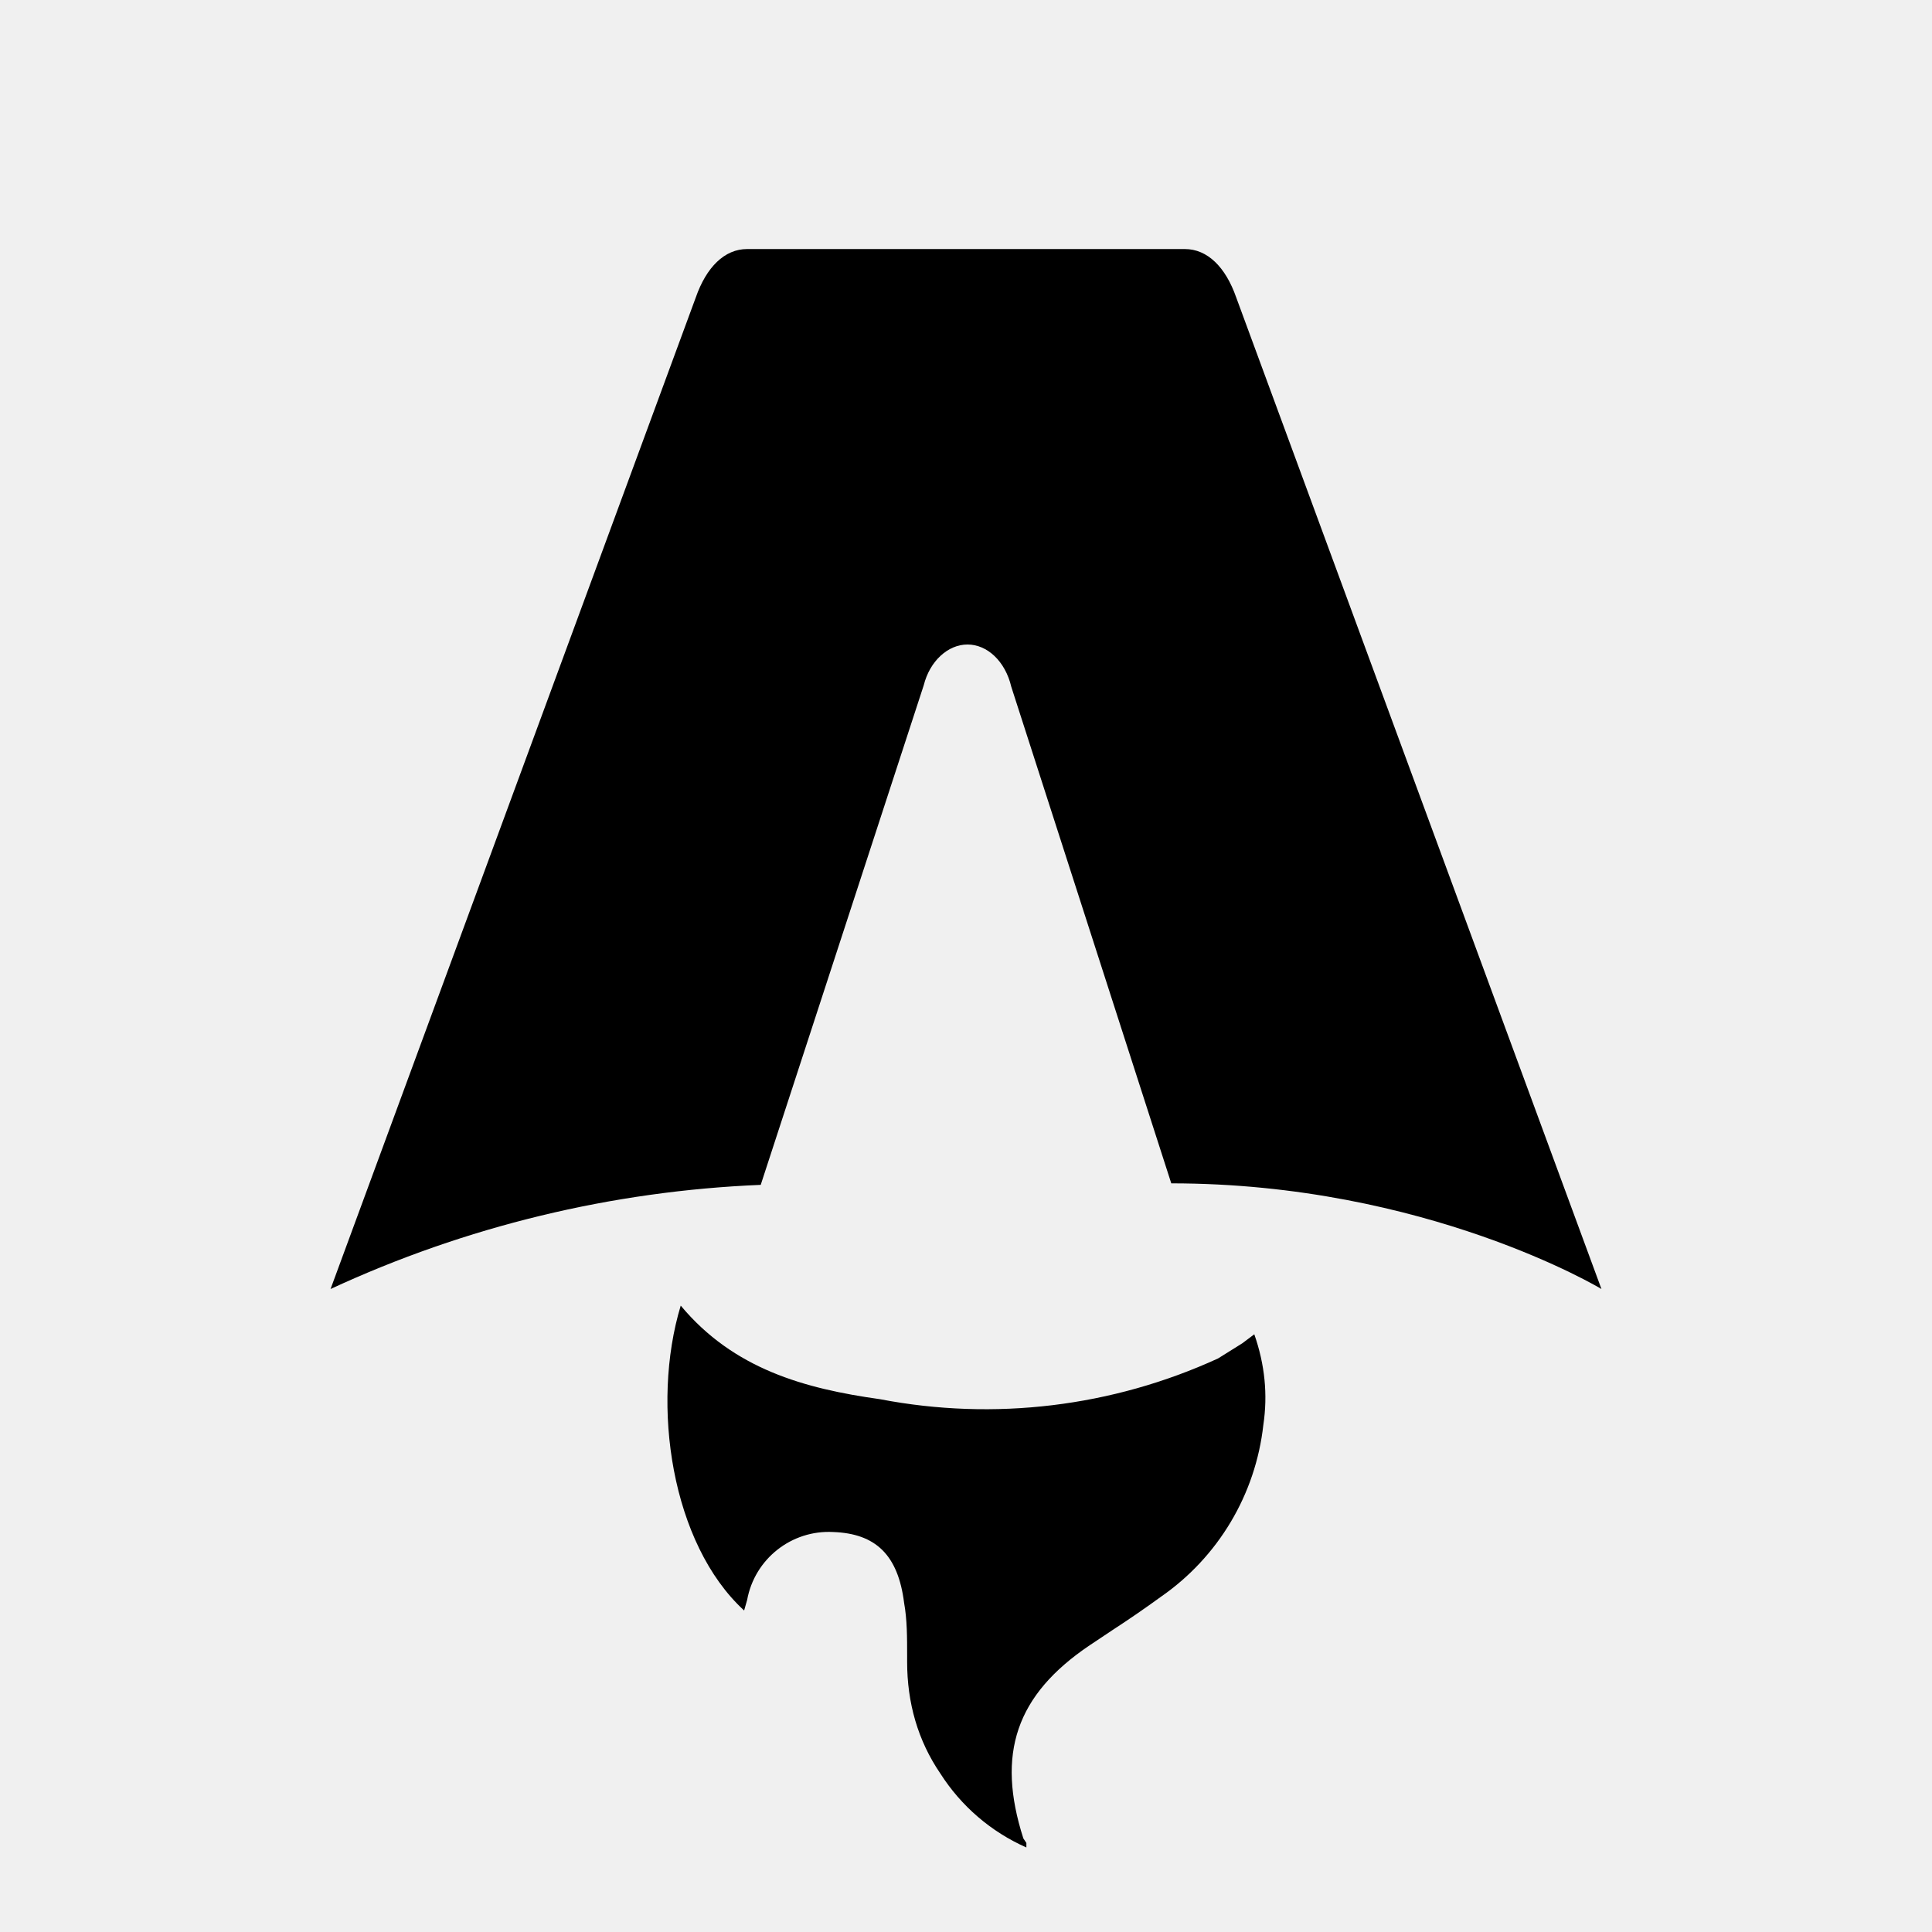
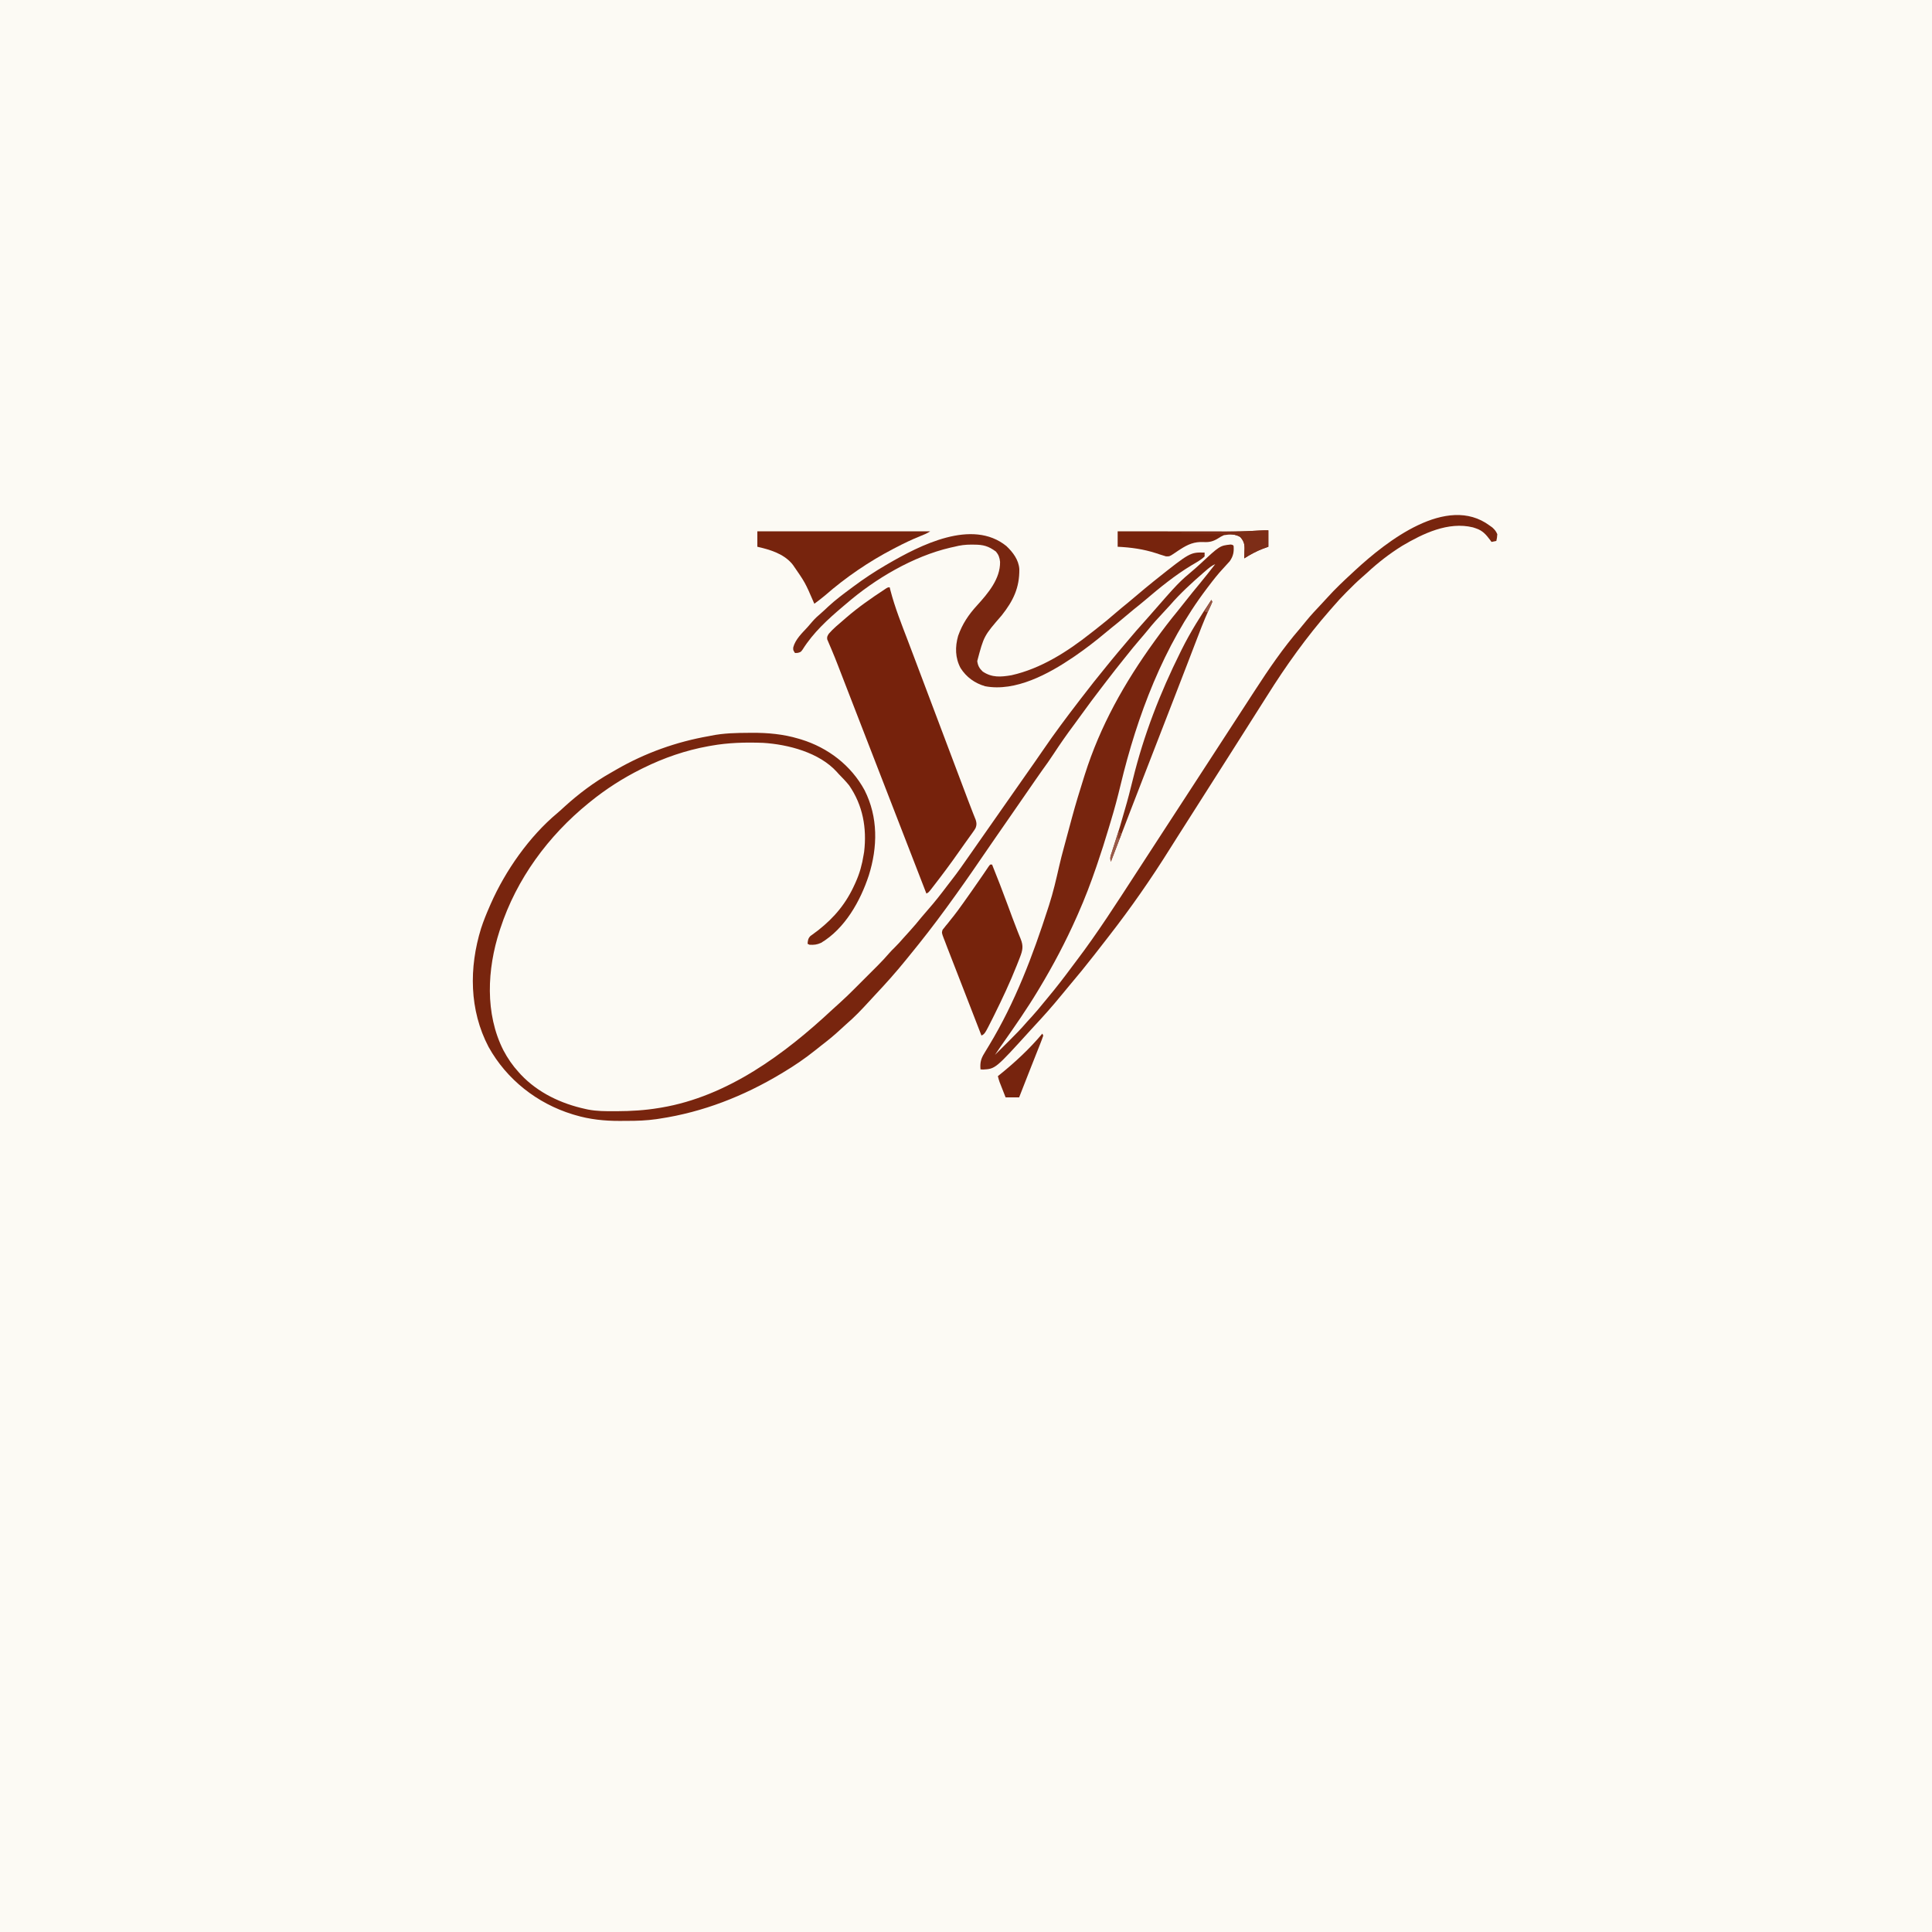
- <svg xmlns="http://www.w3.org/2000/svg" fill="none" viewBox="0 0 128 128">
-   <path d="M50.4 78.5a75.1 75.1 0 0 0-28.5 6.9l24.2-65.7c.7-2 1.9-3.2 3.4-3.2h29c1.5 0 2.7 1.2 3.4 3.2l24.2 65.7s-11.6-7-28.5-7L67 45.5c-.4-1.7-1.6-2.8-2.9-2.8-1.3 0-2.5 1.1-2.9 2.7L50.4 78.5Zm-1.1 28.2Zm-4.2-20.2c-2 6.6-.6 15.8 4.2 20.2a17.5 17.5 0 0 1 .2-.7 5.5 5.5 0 0 1 5.7-4.5c2.8.1 4.3 1.5 4.7 4.7.2 1.1.2 2.3.2 3.5v.4c0 2.7.7 5.2 2.2 7.4a13 13 0 0 0 5.7 4.9v-.3l-.2-.3c-1.8-5.6-.5-9.5 4.4-12.8l1.5-1a73 73 0 0 0 3.2-2.2 16 16 0 0 0 6.8-11.4c.3-2 .1-4-.6-6l-.8.6-1.6 1a37 37 0 0 1-22.4 2.7c-5-.7-9.7-2-13.2-6.2Z" />
-   <style>
-         path { fill: #000; }
-         @media (prefers-color-scheme: dark) {
-             path { fill: #FFF; }
-         }
-     </style>
+ <svg xmlns="http://www.w3.org/2000/svg" version="1.1" width="2000" height="2000">
+   <path d="M0 0 C660 0 1320 0 2000 0 C2000 660 2000 1320 2000 2000 C1340 2000 680 2000 0 2000 C0 1340 0 680 0 0 Z " fill="#FCFAF4" transform="translate(0,0)" />
+   <path d="M0 0 C0.928 0.66 1.856 1.32 2.812 2 C5.272 4.249 6.709 5.916 8 9 C7.688 12.812 7.688 12.812 7 16 C5.35 16.33 3.7 16.66 2 17 C1.515 16.325 1.031 15.649 0.531 14.953 C-3.715 9.302 -7.22 5.264 -14 3 C-15.58 2.47 -15.58 2.47 -17.191 1.93 C-42.837 -4.33 -68.916 8.327 -90.422 21.02 C-103.337 29.04 -115.548 38.469 -126.664 48.84 C-128.646 50.672 -130.662 52.435 -132.707 54.195 C-137.355 58.25 -141.713 62.566 -146.062 66.938 C-146.826 67.697 -147.59 68.457 -148.377 69.24 C-153.126 73.997 -157.627 78.897 -162 84 C-163.034 85.18 -164.069 86.358 -165.105 87.535 C-189.34 115.212 -210.745 145.099 -230.273 176.253 C-233.202 180.912 -236.166 185.548 -239.125 190.188 C-243.431 196.95 -247.723 203.72 -252 210.5 C-258.046 220.084 -264.13 229.644 -270.218 239.202 C-273.147 243.8 -276.073 248.4 -279 253 C-280.167 254.833 -281.333 256.667 -282.5 258.5 C-283.077 259.408 -283.655 260.315 -284.25 261.25 C-303.5 291.5 -303.5 291.5 -305.25 294.251 C-306.416 296.082 -307.581 297.912 -308.746 299.743 C-311.686 304.365 -314.628 308.986 -317.57 313.605 C-318.158 314.528 -318.745 315.451 -319.351 316.401 C-320.533 318.258 -321.716 320.115 -322.899 321.972 C-325.586 326.191 -328.264 330.414 -330.914 334.656 C-350.404 365.831 -371.415 395.987 -394 425 C-395.113 426.435 -396.227 427.87 -397.34 429.305 C-400.887 433.875 -404.442 438.439 -408 443 C-408.769 443.986 -408.769 443.986 -409.554 444.992 C-417.803 455.56 -426.236 465.954 -434.918 476.169 C-437.779 479.539 -440.593 482.94 -443.375 486.375 C-452.373 497.409 -461.828 508.024 -471.542 518.429 C-472.968 519.965 -474.379 521.513 -475.785 523.066 C-511.569 562.486 -511.569 562.486 -524.438 563.188 C-525.283 563.126 -526.129 563.064 -527 563 C-527.533 556.327 -526.667 552.142 -523.125 546.5 C-522.515 545.472 -522.515 545.472 -521.894 544.424 C-520.613 542.271 -519.309 540.135 -518 538 C-491.103 493.468 -472.865 445.357 -457 396 C-456.674 394.998 -456.348 393.997 -456.013 392.965 C-451.747 379.79 -448.669 366.359 -445.586 352.871 C-444.068 346.247 -442.41 339.689 -440.589 333.141 C-439.534 329.308 -438.513 325.466 -437.485 321.626 C-436.27 317.098 -435.048 312.573 -433.824 308.048 C-433.323 306.195 -432.823 304.341 -432.324 302.487 C-428.571 288.55 -424.344 274.763 -420 261 C-419.682 259.986 -419.363 258.972 -419.035 257.927 C-403.041 207.331 -377.966 162.847 -347 120 C-346.451 119.239 -345.903 118.478 -345.337 117.693 C-338.194 107.809 -330.831 98.171 -323.078 88.758 C-320.18 85.238 -317.362 81.661 -314.562 78.062 C-309.89 72.069 -305.07 66.206 -300.222 60.354 C-294.693 53.664 -289.323 46.855 -284 40 C-287.955 41.666 -290.983 44.342 -294.188 47.125 C-294.788 47.643 -295.389 48.162 -296.008 48.696 C-308.155 59.278 -320.277 70.287 -330.793 82.512 C-333.155 85.175 -335.585 87.764 -338.028 90.354 C-343.483 96.138 -348.756 101.972 -353.723 108.188 C-356.436 111.539 -359.244 114.8 -362.062 118.062 C-366.841 123.609 -371.461 129.255 -376 135 C-376.934 136.165 -377.869 137.329 -378.805 138.492 C-384.797 145.944 -390.714 153.445 -396.511 161.05 C-398.244 163.319 -399.983 165.583 -401.723 167.848 C-408.681 176.923 -415.557 186.043 -422.213 195.344 C-424.893 199.089 -427.595 202.814 -430.355 206.5 C-437.675 216.282 -444.619 226.247 -451.32 236.465 C-455.128 242.261 -459.073 247.918 -463.178 253.508 C-465.52 256.711 -467.769 259.969 -470 263.25 C-474.632 270.024 -479.309 276.767 -484 283.5 C-488.952 290.61 -493.888 297.73 -498.786 304.876 C-502.745 310.646 -506.748 316.385 -510.75 322.125 C-516.087 329.782 -521.379 337.468 -526.625 345.188 C-537.819 361.649 -549.271 377.916 -561 394 C-561.562 394.772 -562.124 395.544 -562.703 396.339 C-574.861 413.026 -587.492 429.298 -600.581 445.265 C-601.844 446.81 -603.101 448.362 -604.355 449.914 C-614.517 462.463 -625.239 474.45 -636.311 486.198 C-638.472 488.504 -640.607 490.834 -642.741 493.165 C-650.086 501.183 -657.55 509.036 -665.828 516.105 C-667.97 517.974 -670.046 519.902 -672.12 521.845 C-678.482 527.784 -685.149 533.191 -692.05 538.487 C-694.126 540.098 -696.175 541.737 -698.223 543.383 C-708.691 551.751 -719.499 559.128 -731 566 C-731.797 566.481 -732.594 566.963 -733.415 567.459 C-772.134 590.739 -814.218 607.242 -859 614 C-860.805 614.279 -860.805 614.279 -862.646 614.564 C-872.656 615.977 -882.522 616.341 -892.625 616.316 C-895.234 616.313 -897.841 616.336 -900.449 616.361 C-916.059 616.421 -931.626 614.834 -946.625 610.312 C-947.485 610.059 -948.345 609.806 -949.231 609.544 C-986.009 598.273 -1017.501 573.49 -1036.213 539.817 C-1056.278 501.638 -1056.565 457.662 -1043.999 417.068 C-1041.437 409.196 -1038.331 401.574 -1035 394 C-1034.679 393.263 -1034.358 392.527 -1034.028 391.768 C-1018.928 357.436 -993.993 321.79 -964.98 297.664 C-962.454 295.541 -960.049 293.301 -957.625 291.062 C-943.086 277.85 -927.047 265.752 -909.922 256.087 C-907.886 254.935 -905.865 253.759 -903.844 252.582 C-874.081 235.442 -841.824 223.895 -808 218 C-807.005 217.797 -807.005 217.797 -805.99 217.59 C-792.871 214.92 -779.775 214.68 -766.438 214.625 C-765.148 214.613 -765.148 214.613 -763.833 214.601 C-747.431 214.485 -731.091 215.954 -715.312 220.688 C-714.451 220.941 -713.59 221.194 -712.703 221.456 C-684.891 230.002 -660.962 248.261 -647 274 C-632.858 301.957 -633.389 332.908 -642.627 362.258 C-651.388 388.842 -667.315 417.246 -692 432 C-696.192 433.927 -699.368 434.262 -704 434 C-704.66 433.67 -705.32 433.34 -706 433 C-705.715 429.531 -705.527 427.56 -703.102 424.98 C-702.284 424.389 -701.467 423.797 -700.625 423.188 C-699.723 422.511 -698.82 421.834 -697.891 421.137 C-696.937 420.432 -695.983 419.726 -695 419 C-677.943 405.547 -665.845 390.858 -657 371 C-656.569 370.048 -656.569 370.048 -656.129 369.078 C-652.02 359.896 -649.565 350.905 -648 341 C-647.725 339.403 -647.725 339.403 -647.445 337.773 C-644.543 313.178 -648.759 289.615 -663 269 C-666.419 264.767 -670.204 260.892 -674 257 C-674.584 256.343 -675.168 255.685 -675.77 255.008 C-694.026 234.949 -726.032 226.648 -752 225 C-770.189 224.329 -788.056 224.766 -806 228 C-806.916 228.161 -807.832 228.322 -808.775 228.488 C-832.156 232.728 -854.714 240.48 -876 251 C-876.712 251.35 -877.425 251.7 -878.159 252.061 C-897.01 261.427 -914.66 272.744 -931 286 C-931.571 286.461 -932.142 286.922 -932.731 287.396 C-974.35 321.185 -1007.258 365.795 -1024 417 C-1024.267 417.806 -1024.533 418.611 -1024.808 419.441 C-1037.705 459.153 -1040.146 505.302 -1020.863 543.285 C-1016.46 551.618 -1011.377 559.025 -1005 566 C-1004.254 566.828 -1003.507 567.655 -1002.738 568.508 C-984.915 587.303 -961.103 598.525 -936 604 C-935.128 604.192 -934.256 604.384 -933.357 604.582 C-924.22 606.355 -915.145 606.354 -905.875 606.312 C-905.04 606.311 -904.204 606.309 -903.343 606.307 C-888.736 606.254 -874.428 605.412 -860 603 C-859.074 602.85 -858.148 602.699 -857.194 602.544 C-788.799 590.926 -729.86 547.336 -680.293 501.047 C-677.693 498.621 -675.043 496.257 -672.387 493.894 C-667.275 489.296 -662.374 484.519 -657.52 479.652 C-656.662 478.796 -655.805 477.94 -654.922 477.058 C-653.127 475.263 -651.333 473.468 -649.54 471.671 C-646.812 468.937 -644.079 466.21 -641.346 463.482 C-639.591 461.727 -637.836 459.971 -636.082 458.215 C-634.871 457.007 -634.871 457.007 -633.635 455.774 C-629.403 451.525 -625.327 447.201 -621.426 442.646 C-619.708 440.663 -617.886 438.821 -616 437 C-612.807 433.85 -609.828 430.588 -606.906 427.188 C-604.691 424.645 -602.409 422.169 -600.125 419.688 C-596.072 415.244 -592.238 410.674 -588.465 405.992 C-586.16 403.194 -583.795 400.468 -581.399 397.749 C-574.369 389.761 -567.866 381.46 -561.479 372.955 C-560.153 371.202 -558.81 369.466 -557.453 367.738 C-550.556 358.937 -544.185 349.799 -537.814 340.613 C-534.889 336.4 -531.944 332.2 -529 328 C-527.833 326.333 -526.667 324.667 -525.5 323 C-490.5 273 -490.5 273 -488.749 270.499 C-487.585 268.836 -486.421 267.172 -485.257 265.509 C-482.305 261.291 -479.351 257.074 -476.395 252.859 C-475.2 251.156 -474.006 249.453 -472.812 247.75 C-472.228 246.916 -471.643 246.082 -471.041 245.223 C-467.928 240.775 -464.836 236.314 -461.773 231.83 C-450.378 215.151 -438.304 199.017 -426 183 C-425.049 181.758 -424.099 180.516 -423.148 179.273 C-414.284 167.697 -405.27 156.255 -396 145 C-394.542 143.208 -393.083 141.417 -391.625 139.625 C-386.955 133.917 -382.192 128.29 -377.416 122.67 C-375.997 120.996 -374.583 119.317 -373.172 117.637 C-368.226 111.754 -363.215 105.952 -358.047 100.262 C-356.175 98.193 -354.331 96.104 -352.5 94 C-321.977 59.037 -321.977 59.037 -304.898 44.625 C-303.5 43.428 -302.135 42.193 -300.789 40.938 C-279.269 20.88 -279.269 20.88 -268.062 19.688 C-266 20 -266 20 -265 21 C-264.45 27.265 -265.322 31.774 -269 37 C-271.124 39.444 -273.298 41.816 -275.521 44.168 C-281.124 50.113 -286.081 56.485 -291 63 C-291.497 63.651 -291.995 64.303 -292.507 64.974 C-337.362 124.022 -364.861 197.194 -382.024 268.757 C-385.012 281.208 -388.267 293.534 -392.021 305.78 C-392.79 308.308 -393.545 310.84 -394.291 313.375 C-397.967 325.823 -401.937 338.153 -406.125 350.438 C-406.45 351.391 -406.775 352.345 -407.109 353.328 C-412.76 369.86 -418.908 386.026 -426 402 C-426.48 403.088 -426.96 404.176 -427.455 405.297 C-438.734 430.709 -451.654 455.192 -466 479 C-466.54 479.899 -467.08 480.798 -467.636 481.725 C-478.763 500.191 -491.03 517.856 -503.433 535.481 C-503.975 536.25 -504.516 537.02 -505.074 537.812 C-505.544 538.479 -506.014 539.145 -506.499 539.832 C-508.368 542.531 -510.185 545.264 -512 548 C-508.422 544.447 -504.848 540.891 -501.276 537.331 C-500.064 536.124 -498.851 534.917 -497.636 533.712 C-491.197 527.318 -484.877 520.922 -479 514 C-477.38 512.224 -475.756 510.453 -474.125 508.688 C-469.673 503.801 -465.467 498.765 -461.319 493.62 C-459.845 491.81 -458.35 490.02 -456.852 488.23 C-448.464 478.192 -440.535 467.872 -432.753 457.359 C-431.141 455.189 -429.514 453.031 -427.879 450.879 C-405.719 421.7 -385.965 390.7 -366 360 C-365.121 358.65 -365.121 358.65 -364.225 357.273 C-361.001 352.318 -357.779 347.362 -354.561 342.403 C-351.875 338.268 -349.187 334.134 -346.5 330 C-343.273 325.036 -340.046 320.071 -336.82 315.105 C-330.421 305.255 -324.01 295.412 -317.591 285.574 C-311.915 276.873 -306.252 268.163 -300.593 259.452 C-297.896 255.301 -295.198 251.15 -292.5 247 C-291.417 245.333 -290.333 243.667 -289.25 242 C-282.75 232 -276.25 222 -269.75 212 C-269.214 211.175 -268.678 210.35 -268.125 209.501 C-267.041 207.832 -265.956 206.163 -264.871 204.493 C-262.187 200.364 -259.503 196.235 -256.82 192.105 C-254.678 188.808 -252.535 185.511 -250.391 182.215 C-248.002 178.543 -245.617 174.867 -243.234 171.191 C-228.751 148.873 -213.875 126.978 -196.43 106.828 C-194.119 104.139 -191.899 101.396 -189.688 98.625 C-184.903 92.747 -179.735 87.259 -174.531 81.754 C-172.336 79.432 -170.166 77.092 -168.031 74.715 C-159.842 65.615 -150.999 57.293 -142 49 C-140.952 48.026 -139.903 47.052 -138.855 46.078 C-106.918 16.653 -44.369 -32.882 0 0 Z " fill="#78250E" transform="translate(1542,544)" />
+   <path d="M0 0 C0.259 1.052 0.518 2.104 0.785 3.188 C5.418 20.988 12.227 38.014 18.778 55.17 C21.073 61.185 23.347 67.207 25.617 73.23 C26.012 74.278 26.407 75.326 26.814 76.406 C27.628 78.566 28.442 80.726 29.256 82.887 C31.376 88.513 33.501 94.137 35.625 99.762 C41.012 114.03 46.393 128.3 51.773 142.571 C53.941 148.322 56.109 154.073 58.277 159.824 C58.514 160.453 58.751 161.081 58.995 161.729 C62.559 171.18 66.125 180.631 69.691 190.082 C70.148 191.292 70.604 192.501 71.075 193.747 C74.891 203.859 74.891 203.859 78.709 213.971 C79.455 215.948 80.199 217.926 80.942 219.904 C82.567 224.232 84.209 228.55 85.921 232.845 C86.211 233.583 86.501 234.32 86.799 235.08 C87.557 237.005 88.328 238.925 89.099 240.844 C90.057 244.199 90.142 245.742 89 249 C87.792 251.134 87.792 251.134 86.262 253.266 C85.695 254.065 85.128 254.863 84.544 255.687 C83.932 256.532 83.319 257.378 82.688 258.25 C82.057 259.135 81.426 260.019 80.776 260.931 C79.478 262.75 78.177 264.568 76.874 266.383 C75.175 268.755 73.495 271.139 71.824 273.531 C63.173 285.92 54.151 298.01 44.875 309.938 C44.413 310.535 43.952 311.133 43.476 311.749 C40.235 315.883 40.235 315.883 38 317 C18.208 265.958 -1.583 214.917 -21.375 163.875 C-21.767 162.865 -22.159 161.854 -22.562 160.813 C-23.355 158.77 -24.147 156.727 -24.939 154.684 C-26.909 149.602 -28.88 144.52 -30.851 139.439 C-34.518 129.984 -38.183 120.528 -41.844 111.071 C-43.548 106.667 -45.253 102.265 -46.958 97.862 C-47.761 95.79 -48.563 93.717 -49.364 91.645 C-50.119 89.692 -50.875 87.74 -51.631 85.788 C-52.355 83.918 -53.078 82.047 -53.799 80.175 C-55.601 75.516 -57.454 70.886 -59.397 66.284 C-59.78 65.367 -60.162 64.449 -60.556 63.505 C-61.284 61.767 -62.025 60.034 -62.78 58.307 C-63.263 57.149 -63.263 57.149 -63.755 55.968 C-64.045 55.295 -64.334 54.623 -64.633 53.93 C-65.127 51.332 -64.383 50.199 -63 48 C-58.542 42.832 -53.176 38.425 -48 34 C-47.053 33.175 -46.105 32.35 -45.129 31.5 C-32.505 20.577 -18.95 11.139 -5 2 C-2 0 -2 0 0 0 Z " fill="#76220C" transform="translate(921,608)" />
+   <path d="M0 0 C6.75 6.351 12.793 14.319 13.41 23.891 C13.65 43.234 7.081 56.718 -4.793 71.738 C-23.259 93.038 -23.259 93.038 -30.148 119.07 C-29.507 123.888 -27.975 126.62 -24.48 129.926 C-14.941 136.359 -5.788 135.609 5.27 133.738 C35.623 126.976 63.164 109.348 87.243 90.289 C89.115 88.811 90.998 87.35 92.887 85.895 C100.081 80.332 107.026 74.528 113.902 68.578 C117.683 65.314 121.552 62.164 125.43 59.016 C128.551 56.456 131.631 53.852 134.707 51.238 C140.486 46.337 146.289 41.472 152.207 36.738 C152.863 36.213 153.52 35.688 154.196 35.147 C190.219 6.455 190.219 6.455 205.207 6.738 C205.207 8.058 205.207 9.378 205.207 10.738 C201.321 14.539 196.421 17.101 191.77 19.863 C174.475 30.31 159.074 42.842 143.719 55.926 C139.81 59.25 135.822 62.459 131.801 65.645 C128.726 68.126 125.715 70.677 122.707 73.238 C118.212 77.064 113.667 80.805 109.035 84.465 C106.815 86.25 104.623 88.056 102.441 89.887 C92.36 98.33 82.053 106.298 71.207 113.738 C70.468 114.246 69.729 114.754 68.967 115.277 C43.913 132.272 9.452 151.128 -22.027 145.121 C-32.732 141.987 -41.427 135.732 -47.422 126.301 C-53.059 115.765 -53.167 104.368 -49.945 92.996 C-45.551 80.573 -39.099 70.989 -30.237 61.332 C-19.029 48.967 -6.198 33.97 -6.531 16.367 C-6.953 12.132 -8.024 9.004 -10.793 5.738 C-18.523 0.015 -23.959 -1.443 -33.355 -1.449 C-34.803 -1.468 -34.803 -1.468 -36.279 -1.486 C-42.42 -1.499 -47.867 -0.814 -53.793 0.738 C-55.166 1.042 -56.54 1.343 -57.914 1.641 C-96.644 10.68 -135.823 33.855 -165.793 59.738 C-166.909 60.683 -168.027 61.627 -169.145 62.57 C-184.844 75.86 -199.862 89.503 -210.891 107.082 C-212.793 109.738 -212.793 109.738 -216.043 110.613 C-216.95 110.655 -217.858 110.696 -218.793 110.738 C-220.793 107.738 -220.793 107.738 -220.605 104.848 C-218.466 96.659 -211.531 90.119 -205.918 84.051 C-204.12 82.095 -202.416 80.103 -200.73 78.051 C-198.096 74.957 -195.191 72.355 -192.094 69.73 C-189.44 67.433 -186.908 65.023 -184.355 62.613 C-176.949 55.742 -168.902 49.747 -160.793 43.738 C-160.057 43.188 -159.322 42.639 -158.564 42.072 C-147.685 33.956 -136.519 26.572 -124.793 19.738 C-124.105 19.336 -123.416 18.934 -122.707 18.52 C-89.469 -0.782 -35.44 -28.699 0 0 Z " fill="#782610" transform="translate(1041.793,565.2617)" />
+   <path d="M0 0 C0.66 0 1.32 0 2 0 C7.568 13.73 12.872 27.538 18 41.438 C19 44.142 20 46.847 21.002 49.55 C21.664 51.337 22.323 53.125 22.98 54.913 C24.699 59.572 26.468 64.204 28.316 68.813 C28.88 70.236 28.88 70.236 29.455 71.687 C30.175 73.497 30.906 75.303 31.65 77.103 C34.495 84.299 33.708 88.616 30.918 95.797 C30.487 96.907 30.056 98.018 29.611 99.162 C29.141 100.346 28.672 101.53 28.188 102.75 C27.945 103.363 27.703 103.977 27.453 104.609 C20.518 122.125 12.489 139.125 4.125 156 C3.697 156.865 3.269 157.731 2.828 158.623 C-5.539 175.27 -5.539 175.27 -9 177 C-9.804 174.927 -10.608 172.854 -11.412 170.781 C-12.145 168.89 -12.878 166.999 -13.611 165.109 C-15.699 159.723 -17.787 154.337 -19.875 148.951 C-23.931 138.487 -27.989 128.024 -32.059 117.565 C-33.791 113.113 -35.522 108.661 -37.252 104.208 C-38.079 102.081 -38.907 99.955 -39.736 97.828 C-40.899 94.845 -42.059 91.86 -43.219 88.875 C-43.559 88.005 -43.898 87.135 -44.249 86.239 C-45.182 83.832 -46.092 81.417 -47 79 C-47.324 78.189 -47.648 77.378 -47.982 76.542 C-50.198 70.665 -50.198 70.665 -49.262 67.52 C-48.742 66.885 -48.223 66.251 -47.688 65.598 C-47.113 64.863 -46.539 64.127 -45.948 63.37 C-45.305 62.609 -44.662 61.847 -44 61.062 C-42.673 59.382 -41.348 57.701 -40.023 56.02 C-39.345 55.179 -38.667 54.338 -37.968 53.471 C-35.06 49.82 -32.339 46.046 -29.625 42.25 C-29.106 41.531 -28.587 40.812 -28.052 40.071 C-22.176 31.91 -16.453 23.641 -10.727 15.375 C-10.111 14.489 -9.495 13.604 -8.86 12.691 C-7.575 10.832 -6.302 8.964 -5.038 7.09 C-4.415 6.173 -3.791 5.257 -3.148 4.312 C-2.591 3.484 -2.033 2.655 -1.458 1.801 C-0.977 1.207 -0.496 0.612 0 0 Z " fill="#76230C" transform="translate(1025,895)" />
+   <path d="M0 0 C59.07 0 118.14 0 179 0 C175.607 2.262 172.08 3.634 168.312 5.125 C159.626 8.644 151.294 12.644 143 17 C142.254 17.386 141.509 17.772 140.741 18.17 C115.501 31.302 91.375 47.748 69.957 66.5 C66.417 69.493 62.733 72.254 59 75 C58.759 74.452 58.518 73.903 58.269 73.339 C49.505 53.072 49.505 53.072 37 35 C36.271 34.093 36.271 34.093 35.527 33.168 C26.48 22.917 12.839 18.935 0 16 C0 10.72 0 5.44 0 0 Z " fill="#77240D" transform="translate(784,550)" />
+   <path d="M0 0 C0.495 0.99 0.495 0.99 1 2 C-0.025 4.543 -1.121 6.989 -2.293 9.465 C-7.861 21.612 -12.545 34.086 -17.312 46.562 C-18.283 49.094 -19.255 51.624 -20.228 54.154 C-21.713 58.021 -23.199 61.887 -24.682 65.754 C-29.32 77.848 -33.999 89.926 -38.688 102 C-39.467 104.008 -40.246 106.016 -41.025 108.024 C-42.574 112.017 -44.124 116.011 -45.673 120.004 C-48.029 126.075 -50.384 132.147 -52.738 138.219 C-53.131 139.232 -53.524 140.245 -53.929 141.289 C-55.907 146.391 -57.885 151.492 -59.863 156.594 C-63.479 165.921 -67.095 175.247 -70.716 184.572 C-79.762 207.868 -88.776 231.176 -97.675 254.529 C-99.773 260.024 -101.885 265.512 -104 271 C-105.329 267.013 -104.336 265.182 -103.051 261.199 C-102.73 260.19 -102.73 260.19 -102.403 259.16 C-101.714 257 -101.014 254.844 -100.312 252.688 C-99.409 249.88 -98.511 247.071 -97.613 244.262 C-97.391 243.568 -97.168 242.874 -96.939 242.159 C-95.134 236.499 -93.477 230.809 -91.869 225.09 C-91.137 222.488 -90.384 219.895 -89.613 217.305 C-86.539 206.88 -83.84 196.391 -81.26 185.836 C-69.992 139.848 -53.088 96.339 -32 54 C-31.521 53.032 -31.041 52.064 -30.547 51.066 C-21.676 33.254 -11.11 16.492 0 0 Z " fill="#792710" transform="translate(1254,621)" />
+   <path d="M0 0 C0 5.61 0 11.22 0 17 C-1.897 17.681 -3.795 18.361 -5.75 19.062 C-12.649 21.698 -18.729 25.079 -25 29 C-24.954 27.915 -24.907 26.829 -24.859 25.711 C-24.822 24.266 -24.785 22.82 -24.75 21.375 C-24.7 20.306 -24.7 20.306 -24.648 19.215 C-24.553 14.017 -25.498 11.078 -29 7 C-33.855 3.538 -40.366 4.152 -46 5 C-49.227 6.527 -49.227 6.527 -52.312 8.5 C-57.408 11.589 -61.192 12.44 -67.062 12.125 C-76.653 11.665 -83.105 14.463 -91.086 19.594 C-91.796 20.05 -92.506 20.507 -93.238 20.977 C-94.637 21.892 -96.024 22.828 -97.395 23.785 C-102.216 27.016 -102.216 27.016 -106.016 26.938 C-107 26.628 -107.985 26.319 -109 26 C-110.163 25.642 -111.325 25.283 -112.523 24.914 C-113.807 24.485 -115.091 24.055 -116.375 23.625 C-129.464 19.414 -142.297 17.659 -156 17 C-156 11.72 -156 6.44 -156 1 C-154.357 1.002 -152.714 1.004 -151.021 1.007 C-135.485 1.027 -119.95 1.042 -104.415 1.052 C-96.429 1.057 -88.444 1.064 -80.458 1.075 C-73.491 1.085 -66.523 1.092 -59.556 1.094 C-55.873 1.095 -52.191 1.098 -48.508 1.106 C-28.737 1.205 -28.737 1.205 -9 0.215 C-6.007 0.001 -3.001 0 0 0 Z " fill="#77240D" transform="translate(1313,549)" />
+   <path d="M0 0 C0.495 0.99 0.495 0.99 1 2 C0.051 4.839 -0.972 7.581 -2.086 10.355 C-2.419 11.202 -2.751 12.048 -3.094 12.92 C-4.181 15.678 -5.278 18.433 -6.375 21.188 C-7.116 23.063 -7.856 24.94 -8.596 26.816 C-10.056 30.519 -11.52 34.219 -12.987 37.919 C-15.514 44.291 -18.009 50.676 -20.5 57.062 C-21.198 58.845 -21.895 60.628 -22.594 62.41 C-23.058 63.595 -23.522 64.779 -24 66 C-28.62 66 -33.24 66 -38 66 C-39.149 63.084 -40.294 60.168 -41.438 57.25 C-41.763 56.425 -42.088 55.6 -42.424 54.75 C-42.893 53.551 -42.893 53.551 -43.371 52.328 C-43.659 51.595 -43.947 50.862 -44.244 50.106 C-44.969 48.087 -45.519 46.089 -46 44 C-45.357 43.49 -44.714 42.979 -44.051 42.453 C-28.241 29.733 -13.031 15.573 0 0 Z " fill="#77240E" transform="translate(1079,1070)" />
+   <path d="M0 0 C0 5.61 0 11.22 0 17 C-1.897 17.681 -3.795 18.361 -5.75 19.062 C-12.649 21.698 -18.729 25.079 -25 29 C-24.954 27.915 -24.907 26.829 -24.859 25.711 C-24.822 24.266 -24.785 22.82 -24.75 21.375 C-24.716 20.662 -24.683 19.949 -24.648 19.215 C-24.553 14.017 -25.498 11.078 -29 7 C-36.114 2.688 -46.205 3.821 -54.258 3.684 C-55.287 3.663 -56.316 3.642 -57.376 3.621 C-60.626 3.556 -63.875 3.497 -67.125 3.438 C-69.344 3.394 -71.563 3.351 -73.781 3.307 C-79.187 3.2 -84.594 3.098 -90 3 C-90 2.67 -90 2.34 -90 2 C-89.184 1.99 -88.367 1.979 -87.526 1.969 C-79.761 1.87 -71.996 1.767 -64.231 1.661 C-60.24 1.606 -56.25 1.553 -52.26 1.503 C-48.395 1.454 -44.531 1.402 -40.666 1.347 C-39.206 1.327 -37.745 1.308 -36.285 1.291 C-27.333 1.184 -18.439 0.842 -9.508 0.208 C-6.343 0.02 -3.17 0 0 0 Z " fill="#7D2D17" transform="translate(1313,549)" />
+   <path d="M0 0 C0.33 0.66 0.66 1.32 1 2 C1.66 2.33 2.32 2.66 3 3 C-0.63 12.57 -4.26 22.14 -8 32 C-9.312 28.064 -8.383 26.296 -7.129 22.363 C-6.928 21.724 -6.727 21.084 -6.519 20.426 C-5.875 18.385 -5.219 16.349 -4.562 14.312 C-4.124 12.929 -3.685 11.546 -3.248 10.162 C-2.175 6.772 -1.09 3.385 0 0 Z " fill="#9A5B49" transform="translate(1158,860)" />
+   <path d="M0 0 C0.33 0.66 0.66 1.32 1 2 C0.004 4.602 0.004 4.602 -1.438 7.625 C-1.911 8.628 -2.384 9.631 -2.871 10.664 C-3.244 11.435 -3.616 12.206 -4 13 C-4.99 12.67 -5.98 12.34 -7 12 C-5.617 9.131 -4.079 6.44 -2.375 3.75 C-1.929 3.044 -1.483 2.337 -1.023 1.609 C-0.686 1.078 -0.348 0.547 0 0 Z " fill="#975745" transform="translate(1254,621)" />
+   <path d="M0 0 C0.33 0.66 0.66 1.32 1 2 C1.66 2.33 2.32 2.66 3 3 C2.34 4.65 1.68 6.3 1 8 C0.34 8 -0.32 8 -1 8 C-0.67 5.36 -0.34 2.72 0 0 Z " fill="#88402B" transform="translate(1158,860)" />
</svg>
